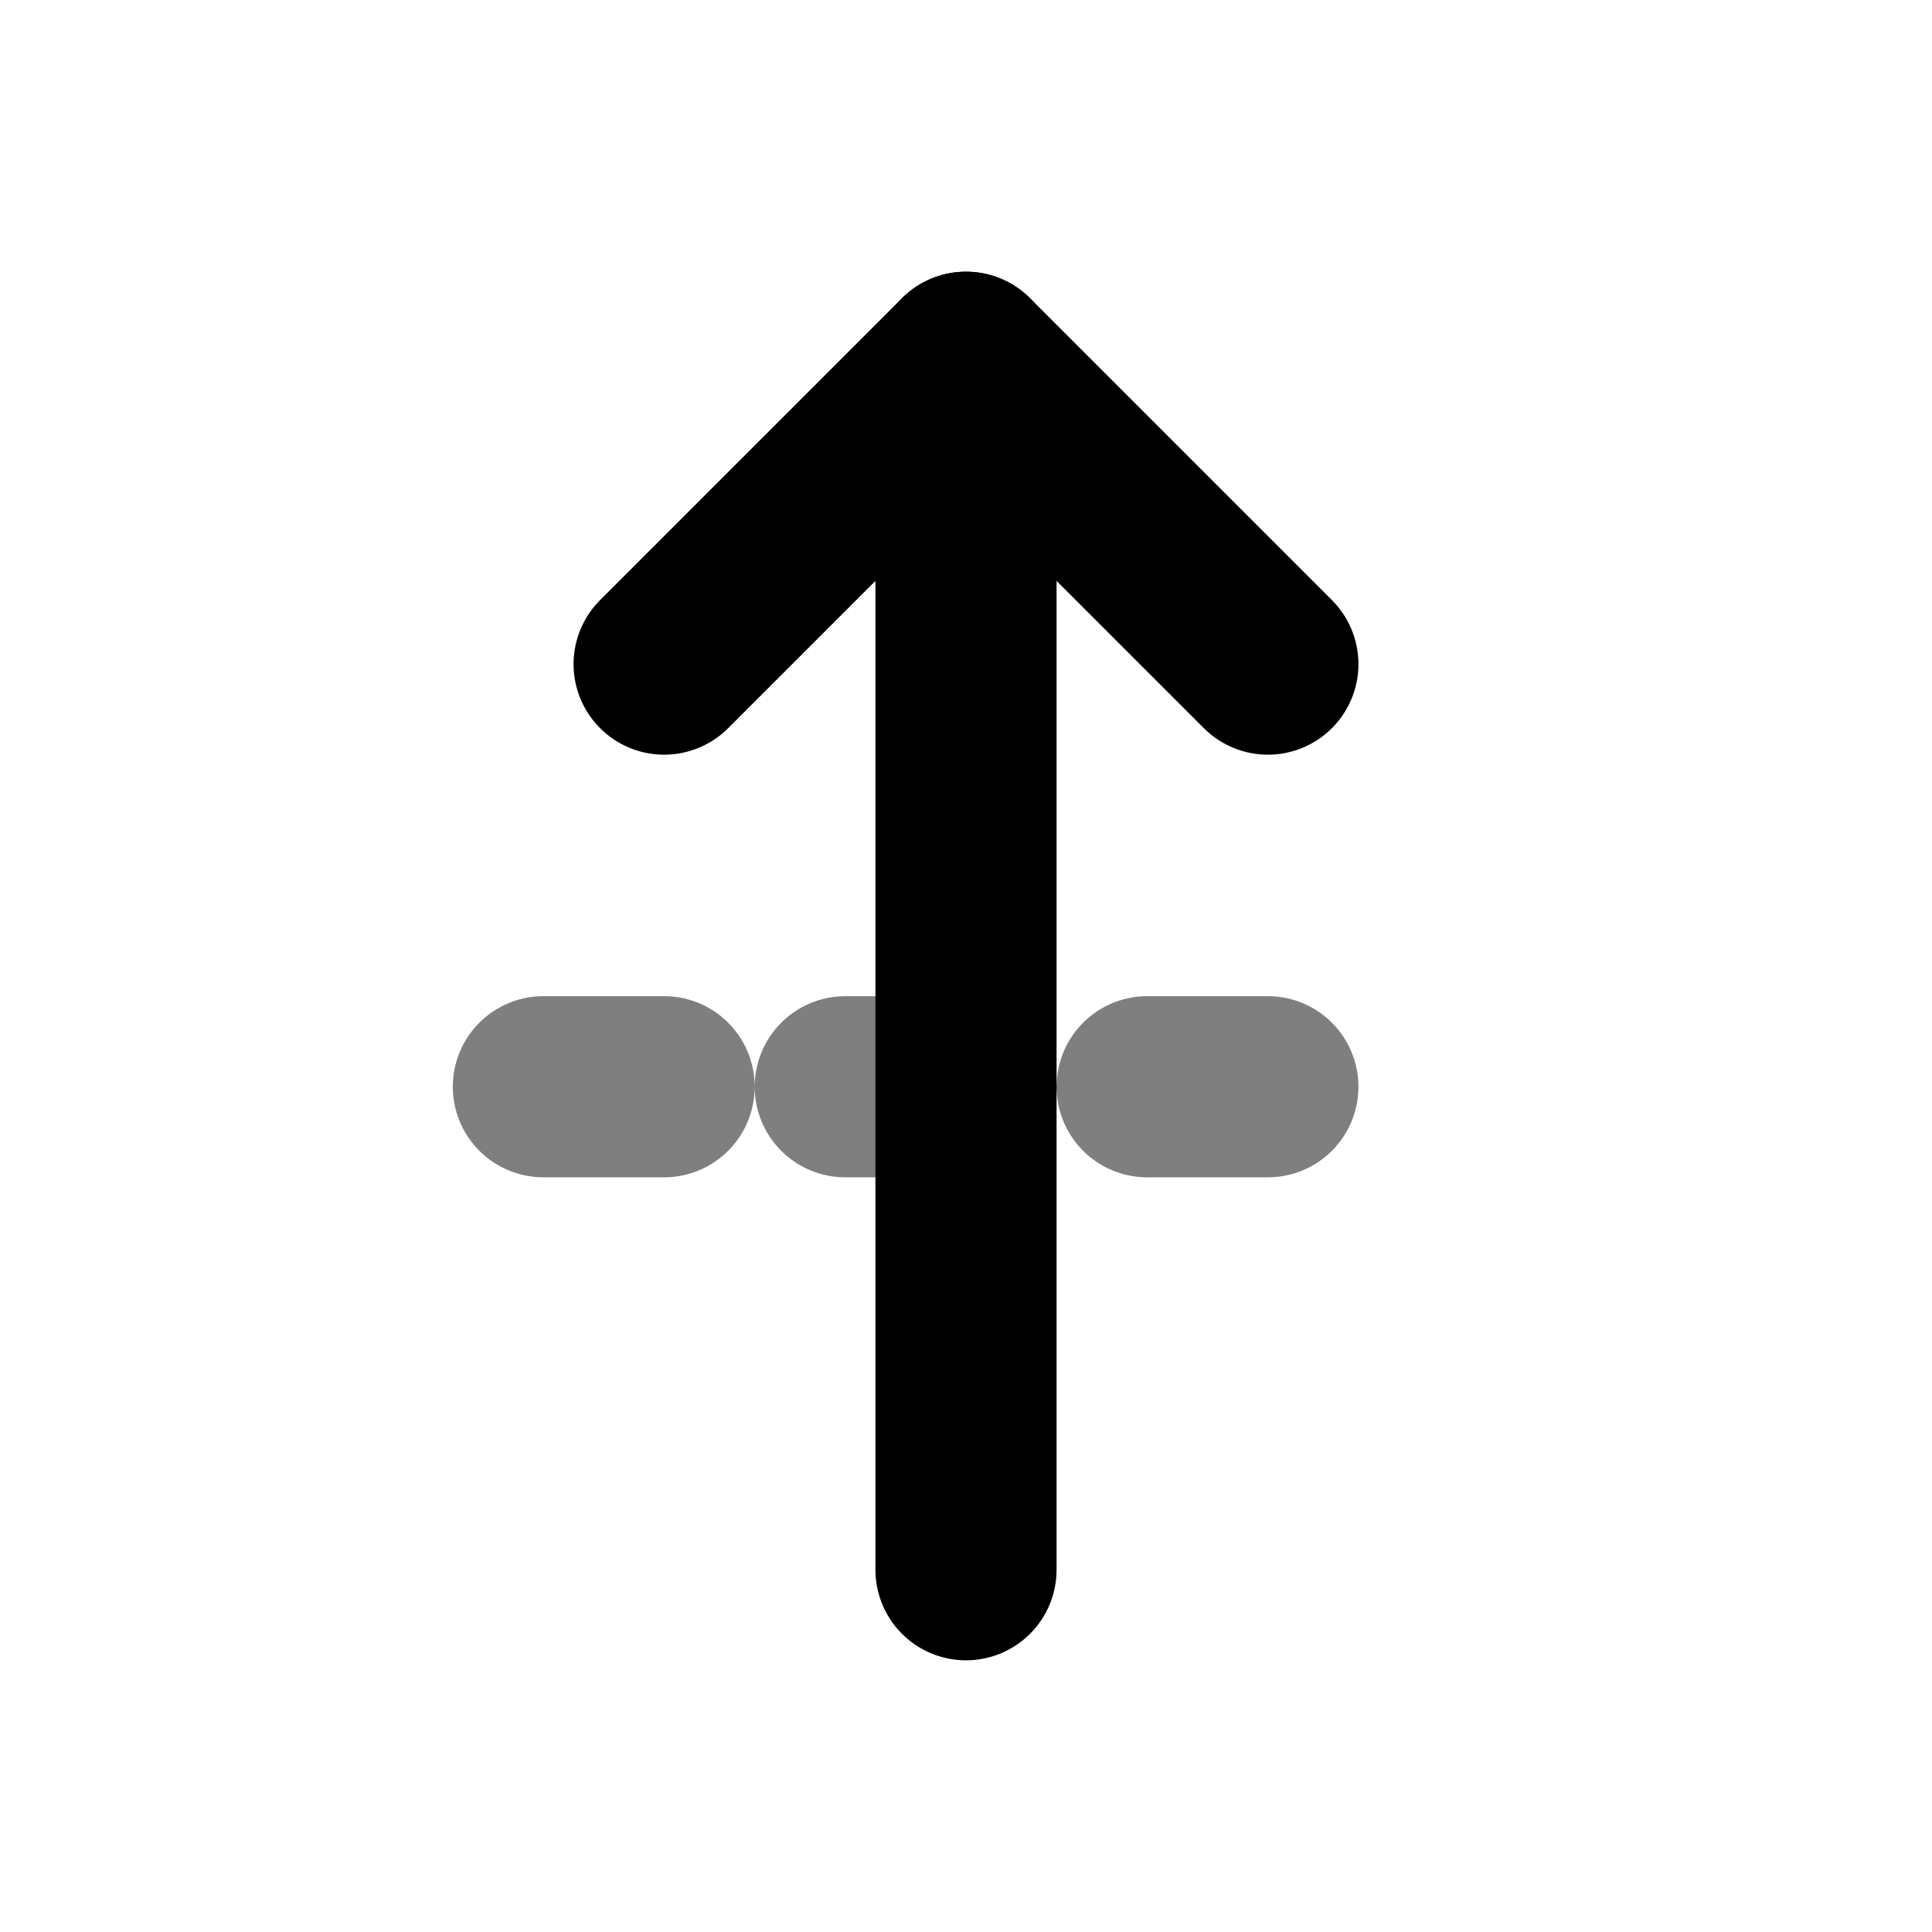
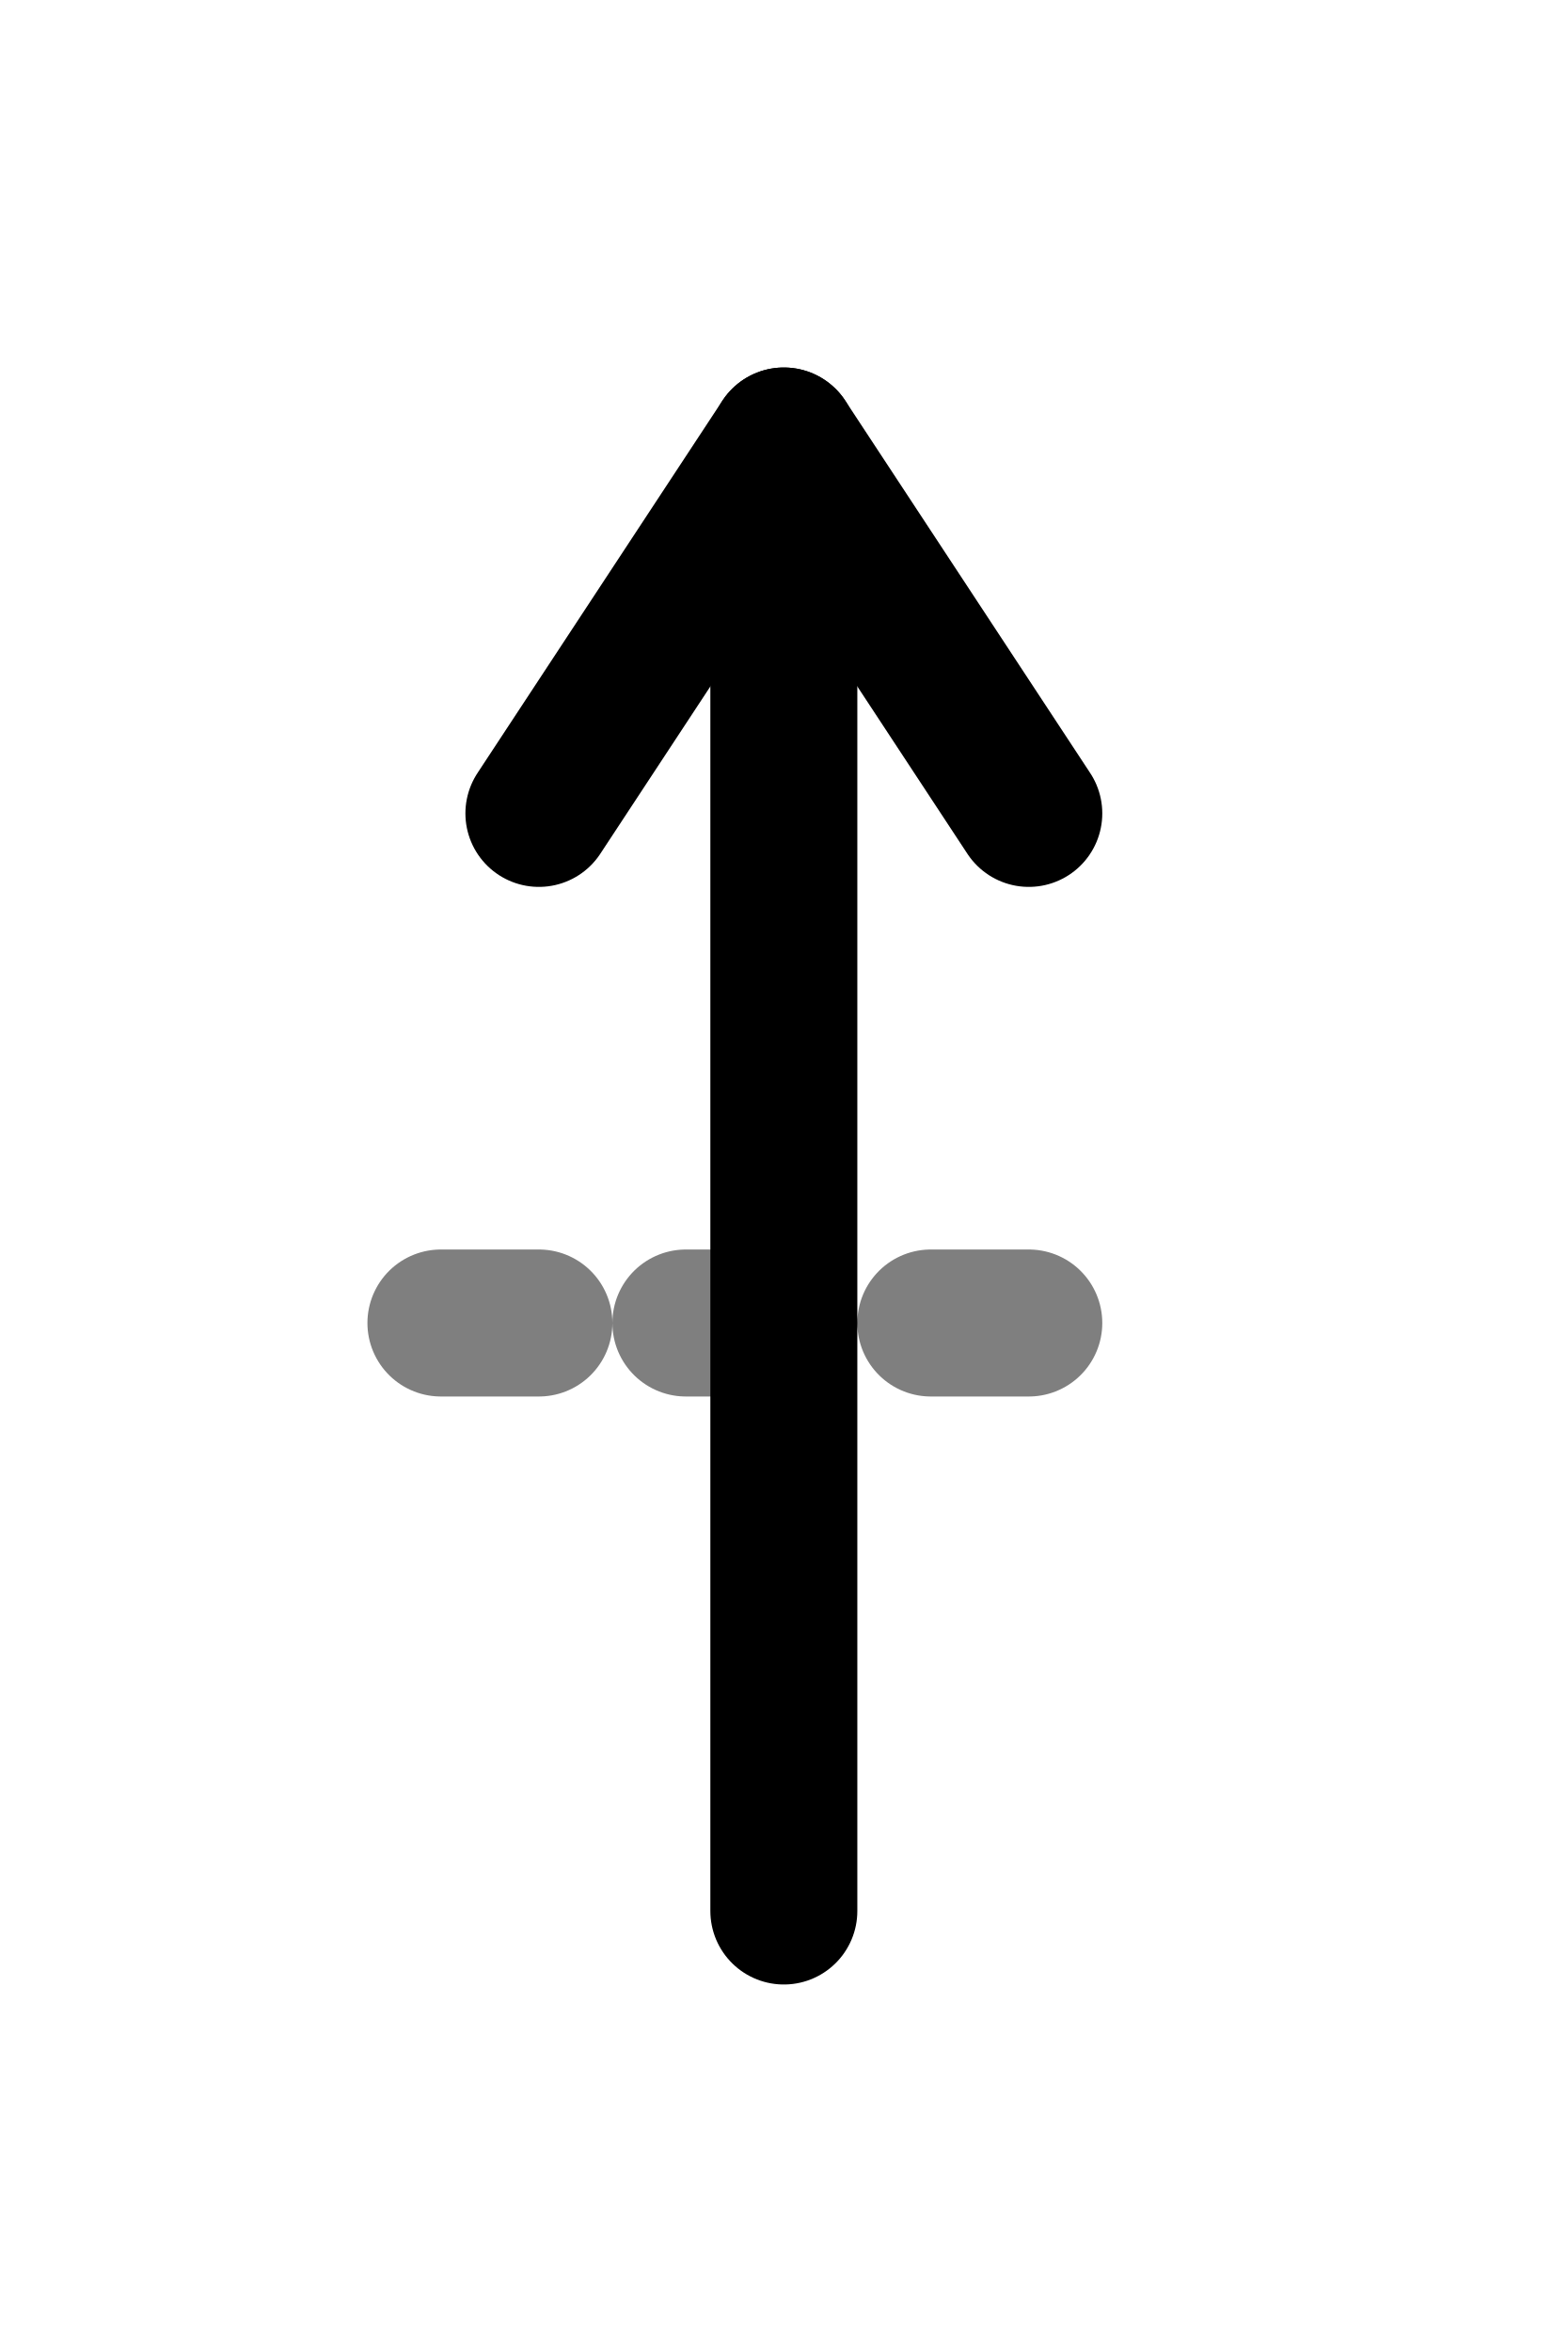
- <svg xmlns="http://www.w3.org/2000/svg" viewBox="0 0 16 16" fill="none" stroke="currentColor" stroke-width="1.5" stroke-linecap="round" stroke-linejoin="round">
-   <path d="M8 13 V3" />
-   <path d="M5.5 5.5 L8 3 L10.5 5.5" />
-   <path d="M4.5 9 H11.5" stroke-dasharray="1 1.5" opacity="0.5" />
+ <svg xmlns="http://www.w3.org/2000/svg" viewBox="0 0 16 24" fill="none" stroke="currentColor" stroke-width="1.5" stroke-linecap="round" stroke-linejoin="round">
+   <path d="M8 19.5 V4.5" />
+   <path d="M5.5 8.3 L8 4.5 L10.5 8.3" />
+   <path d="M4.5 13.5 H11.5" stroke-dasharray="1 1.5" opacity="0.5" />
</svg>
